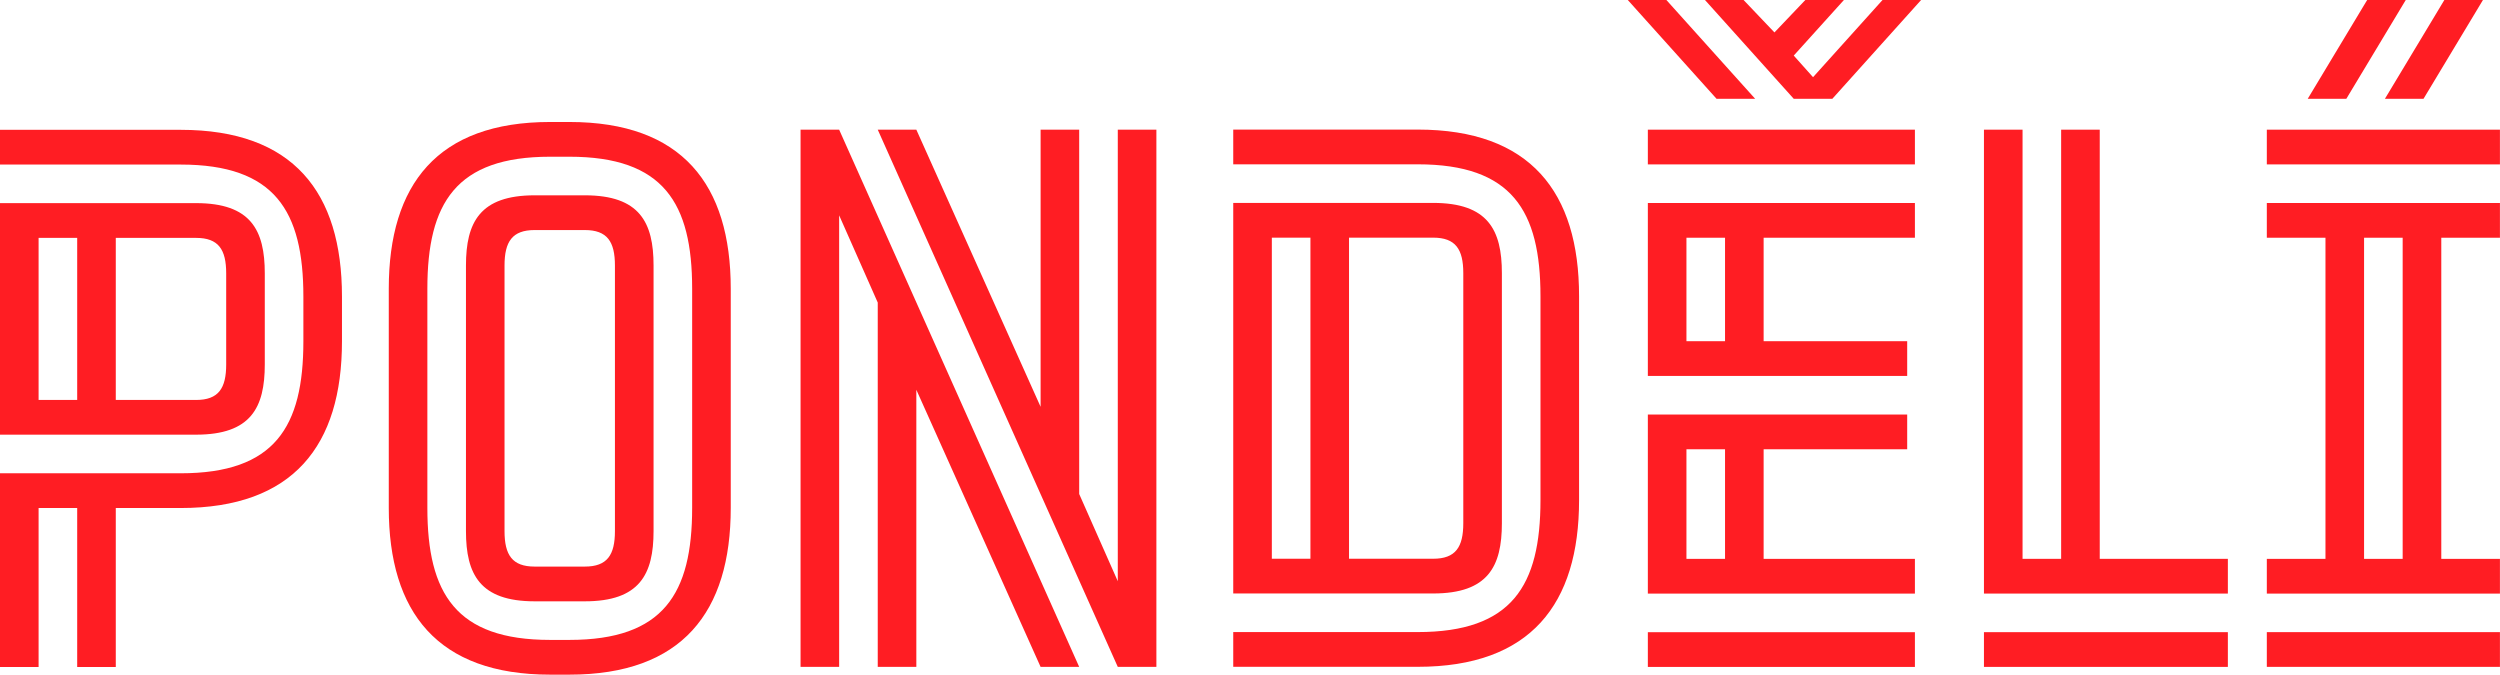
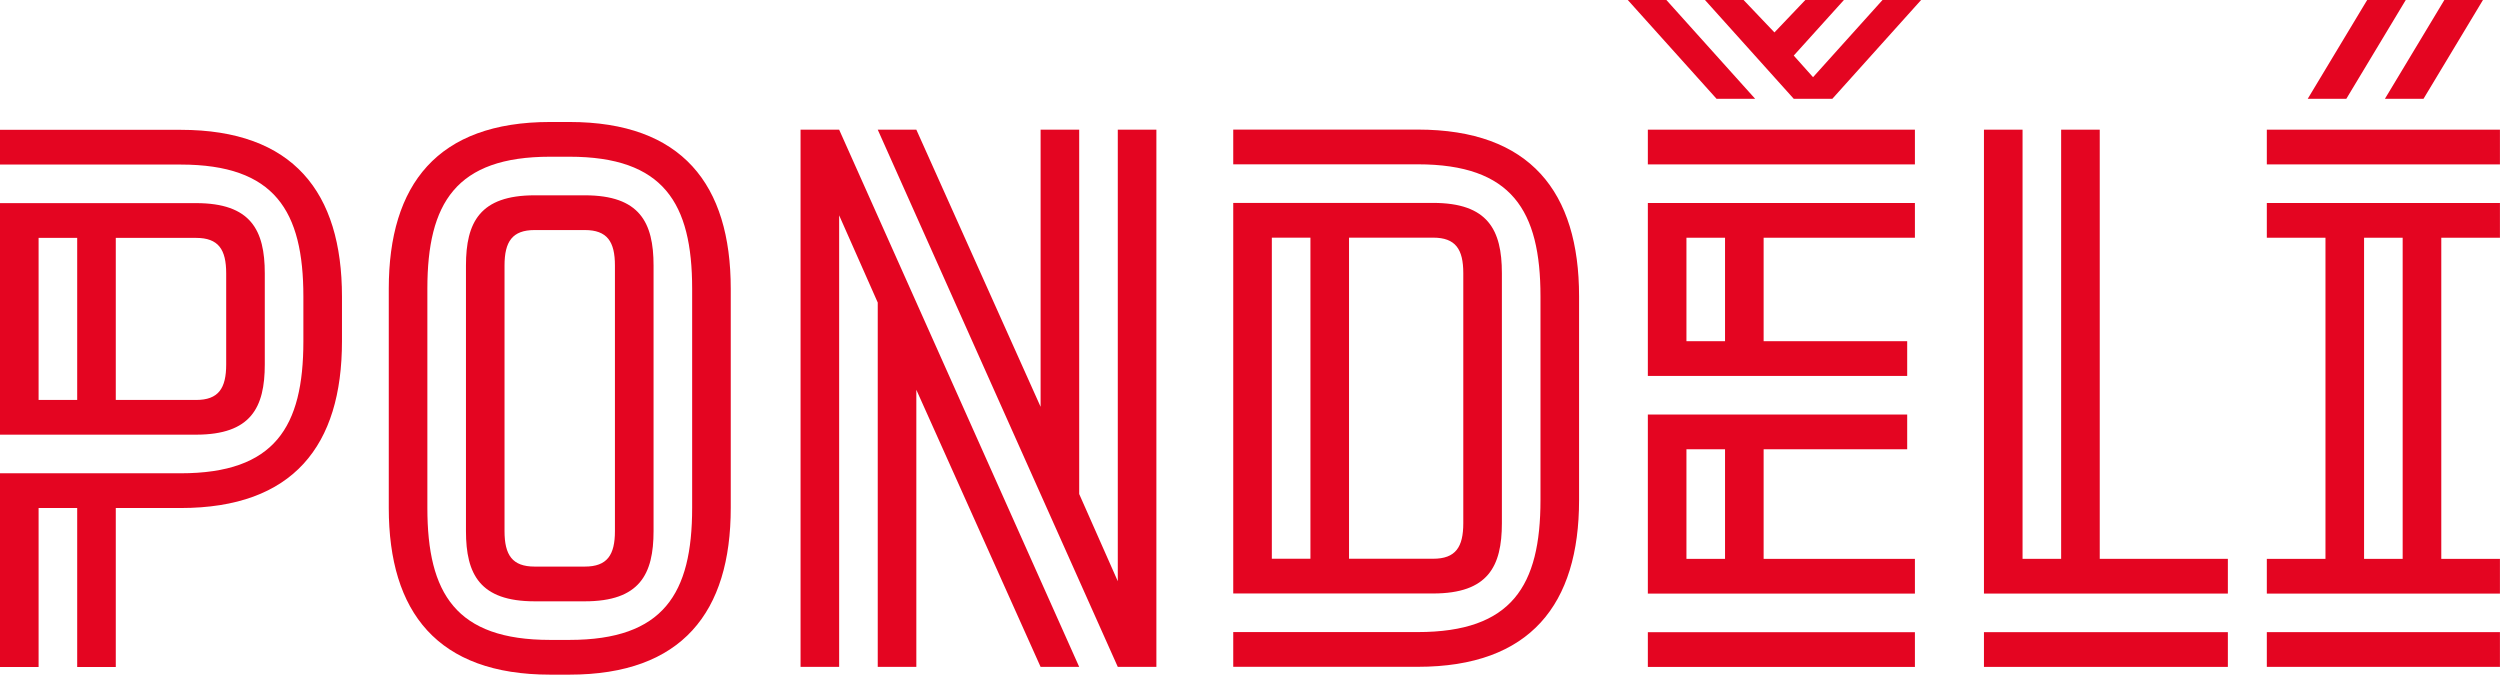
<svg xmlns="http://www.w3.org/2000/svg" width="82.265mm" height="22.2mm" version="1.1" viewBox="0 0 82.265 22.2">
  <g transform="translate(-56.116 -87.601)">
-     <g fill="#ff1d23" stroke-width=".265px" aria-label="PONDĚLÍ">
+     <g fill="#e40521" stroke-width=".265px" aria-label="PONDĚLÍ">
      <path d="m59.926 109.55h-1.27v-5.232h-1.27v5.232h-1.27v-6.375h5.944c3.099 0 4.039-1.524 4.039-4.343v-1.473c0-2.819-0.94-4.343-4.039-4.343h-5.944v-1.143h5.944c3.708 0 5.309 2.057 5.309 5.486v1.473c0 3.429-1.6 5.486-5.309 5.486h-2.134zm-3.81-15.265h6.452c1.803 0 2.261 0.889 2.261 2.311v2.997c0 1.422-0.457 2.311-2.261 2.311h-6.452zm2.54 1.143h-1.27v5.334h1.27zm1.27 5.334h2.642c0.737 0 0.991-0.381 0.991-1.168v-2.997c0-0.787-0.254-1.168-0.991-1.168h-2.642z" />
      <path d="m68.909 97.101c0-3.429 1.6-5.486 5.309-5.486h0.635c3.708 0 5.309 2.057 5.309 5.486v7.214c0 3.429-1.6 5.486-5.309 5.486h-0.635c-3.708 0-5.309-2.057-5.309-5.486zm1.27 7.214c0 2.819 0.94 4.343 4.039 4.343h0.635c3.099 0 4.039-1.524 4.039-4.343v-7.214c0-2.819-0.94-4.343-4.039-4.343h-0.635c-3.099 0-4.039 1.524-4.039 4.343zm1.27-7.976c0-1.422 0.457-2.311 2.261-2.311h1.651c1.803 0 2.261 0.889 2.261 2.311v8.738c0 1.422-0.457 2.311-2.261 2.311h-1.651c-1.803 0-2.261-0.889-2.261-2.311zm4.902 0c0-0.787-0.254-1.168-0.991-1.168h-1.651c-0.737 0-0.991 0.381-0.991 1.168v8.738c0 0.787 0.254 1.168 0.991 1.168h1.651c0.737 0 0.991-0.381 0.991-1.168z" />
      <path d="m82.459 91.868h1.27l7.899 17.678h-1.27l-4.089-9.119v9.119h-1.27v-11.989l-1.27-2.87v14.859h-1.27zm11.709 17.678h-1.27l-7.899-17.678h1.27l4.089 9.119v-9.119h1.27v11.989l1.27 2.87v-14.859h1.27z" />
      <path d="m96.697 108.4h6.071c3.099 0 4.039-1.524 4.039-4.343v-6.706c0-2.819-0.94-4.343-4.039-4.343h-6.071v-1.143h6.071c3.708 0 5.309 2.057 5.309 5.486v6.706c0 3.429-1.6 5.486-5.309 5.486h-6.071zm0-14.122h6.579c1.803 0 2.261 0.889 2.261 2.311v8.23c0 1.422-0.457 2.311-2.261 2.311h-6.579zm1.27 1.143v10.566h1.27v-10.566zm2.54 10.566h2.769c0.737 0 0.991-0.381 0.991-1.168v-8.23c0-0.787-0.254-1.168-0.991-1.168h-2.769z" />
      <path d="m110.95 87.601 2.921 3.251h-1.27l-2.921-3.251zm5.461 3.251h-1.27l-2.921-3.251h1.27l1.016 1.067 1.016-1.067h1.27l-1.651 1.829 0.635 0.711 2.286-2.54h1.27zm-6.071 1.016h8.788v1.143h-8.788zm0 2.413h8.788v1.143h-4.978v3.404h4.724v1.143h-8.534zm1.27 4.547h1.27v-3.404h-1.27zm-1.27 2.413h8.534v1.143h-4.724v3.607h4.978v1.143h-8.788zm1.27 4.75h1.27v-3.607h-1.27zm-1.27 2.413h8.788v1.143h-8.788z" />
      <path d="m123.94 91.868h1.27v14.122h4.216v1.143h-8.026v-15.265h1.27v14.122h1.27zm-2.54 16.535h8.026v1.143h-8.026z" />
      <path d="m135.28 87.601-1.956 3.251h-1.27l1.956-3.251zm2.54 0-1.956 3.251h-1.27l1.956-3.251zm-7.112 4.267h7.671v1.143h-7.671zm0 2.413h7.671v1.143h-1.93v10.566h1.93v1.143h-7.671v-1.143h1.93v-10.566h-1.93zm3.2 11.709h1.27v-10.566h-1.27zm-3.2 2.413h7.671v1.143h-7.671z" />
    </g>
  </g>
</svg>
